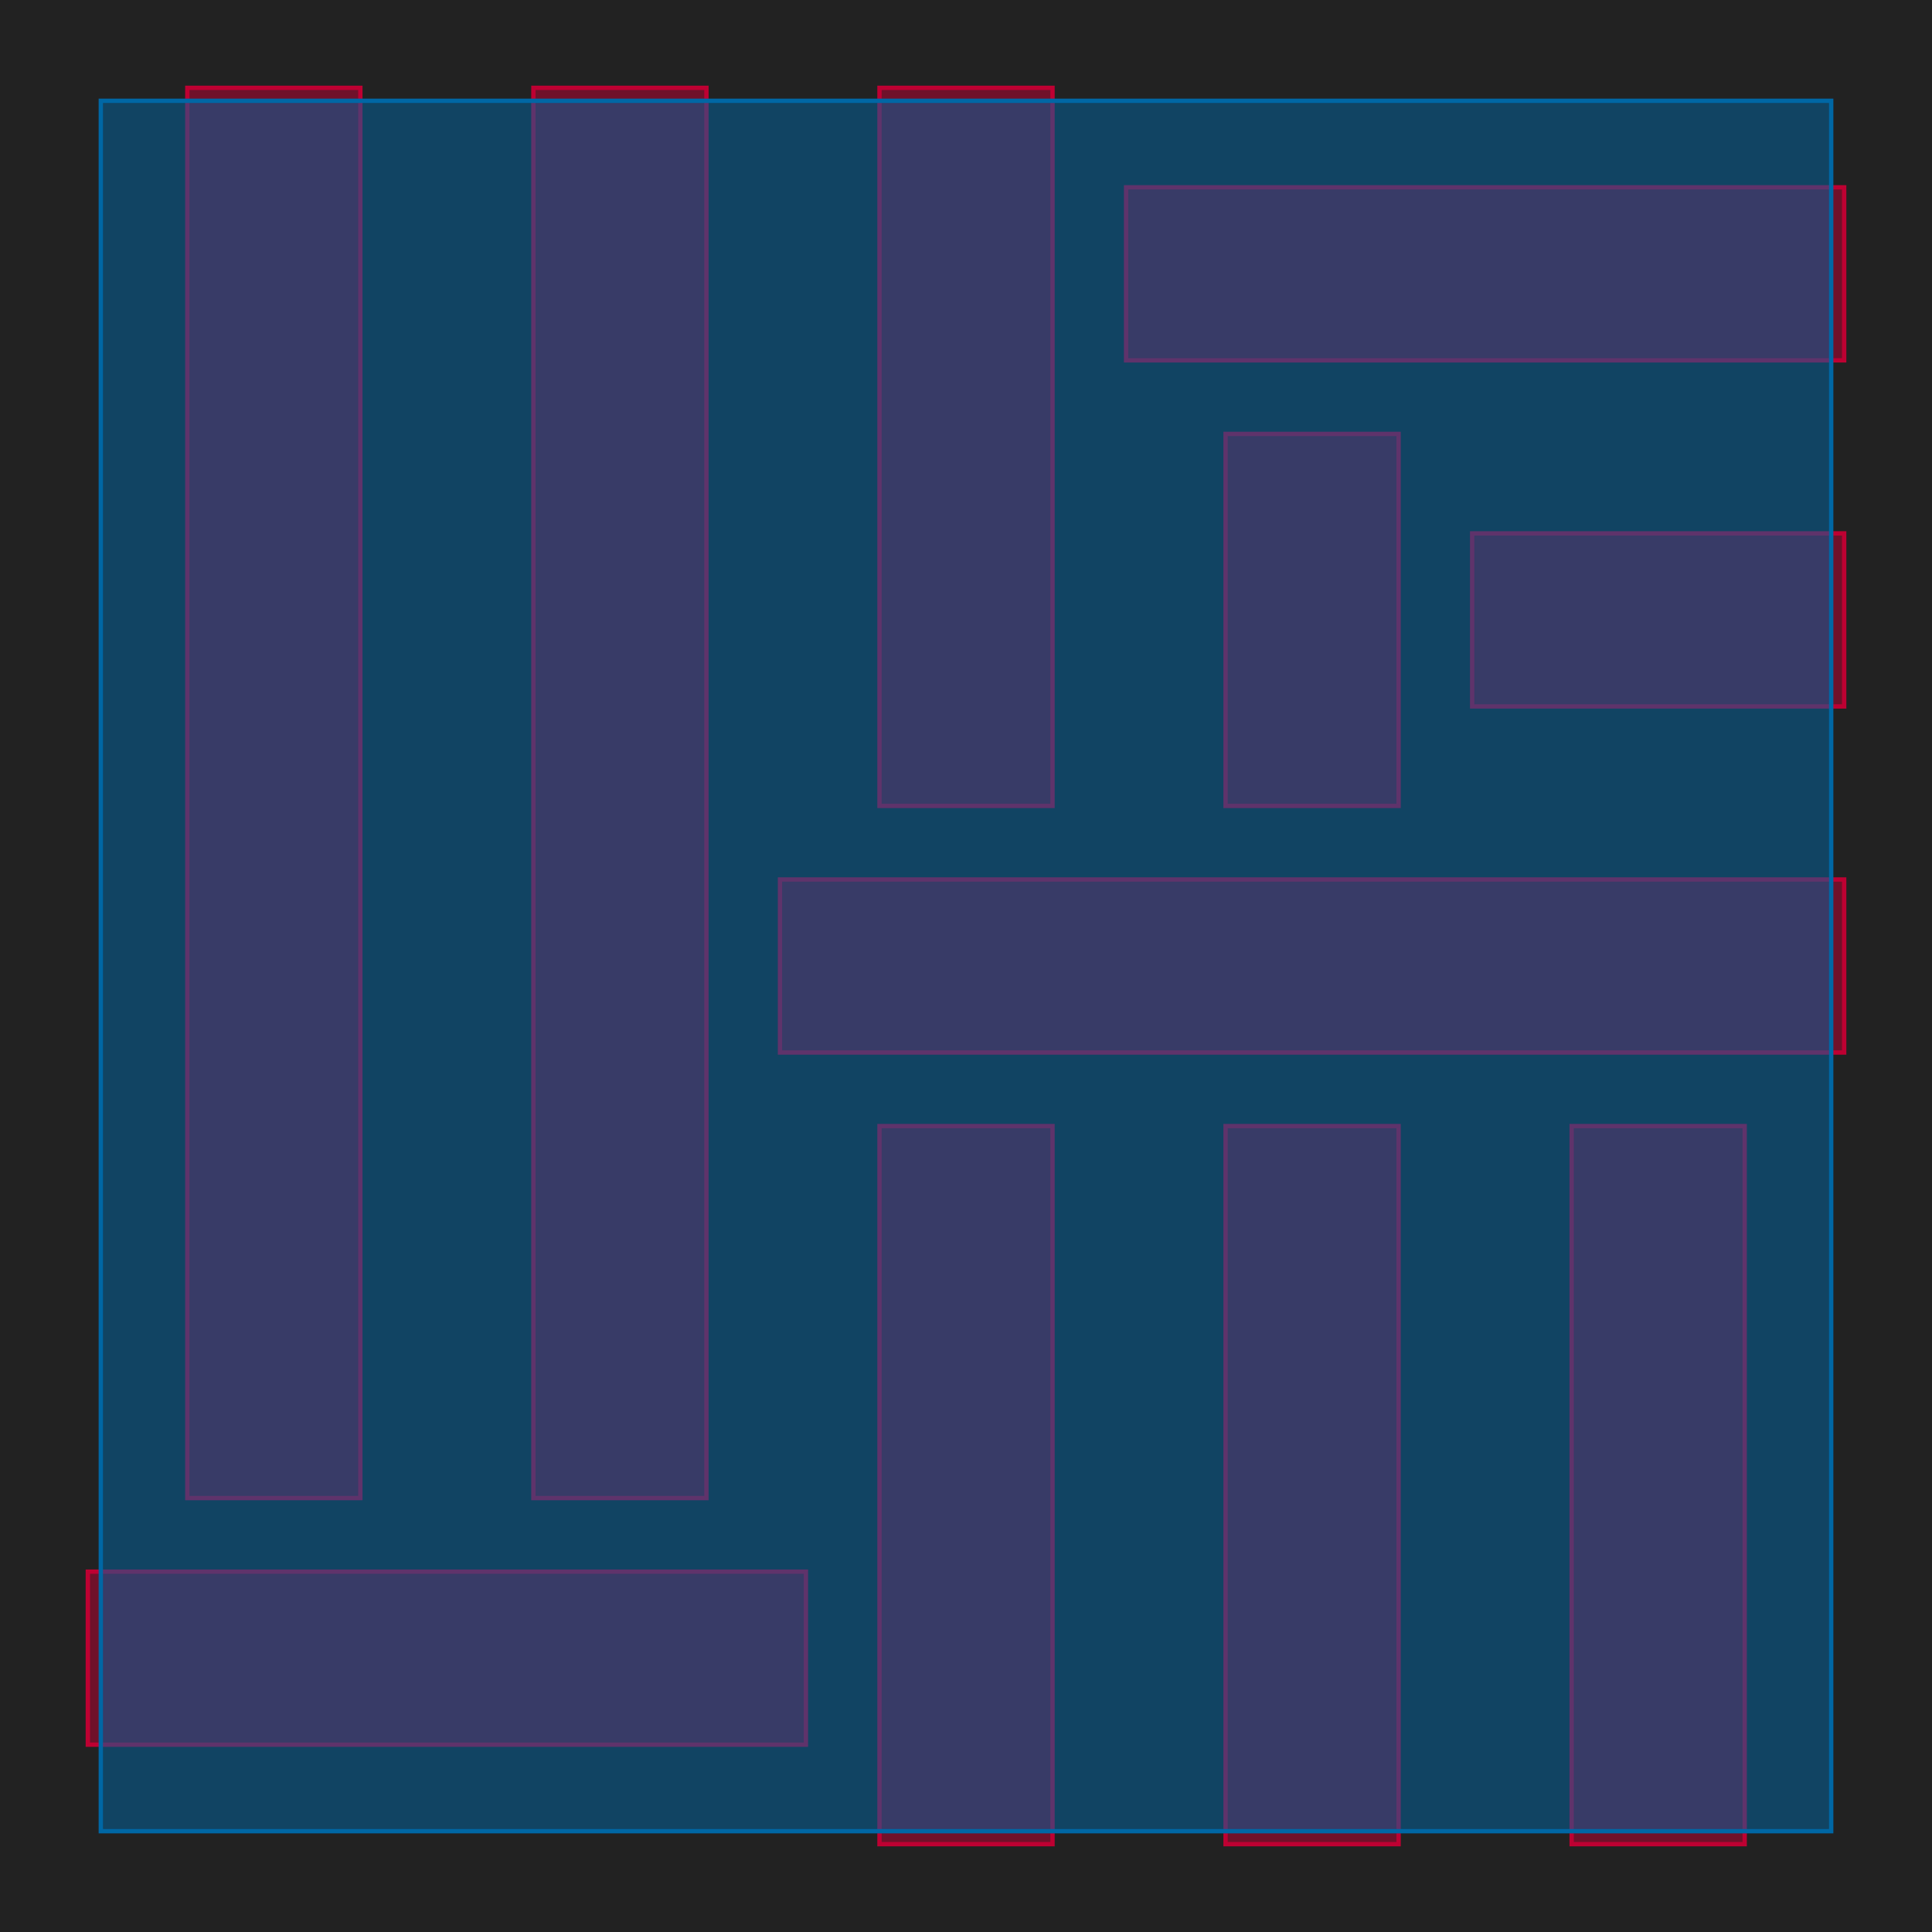
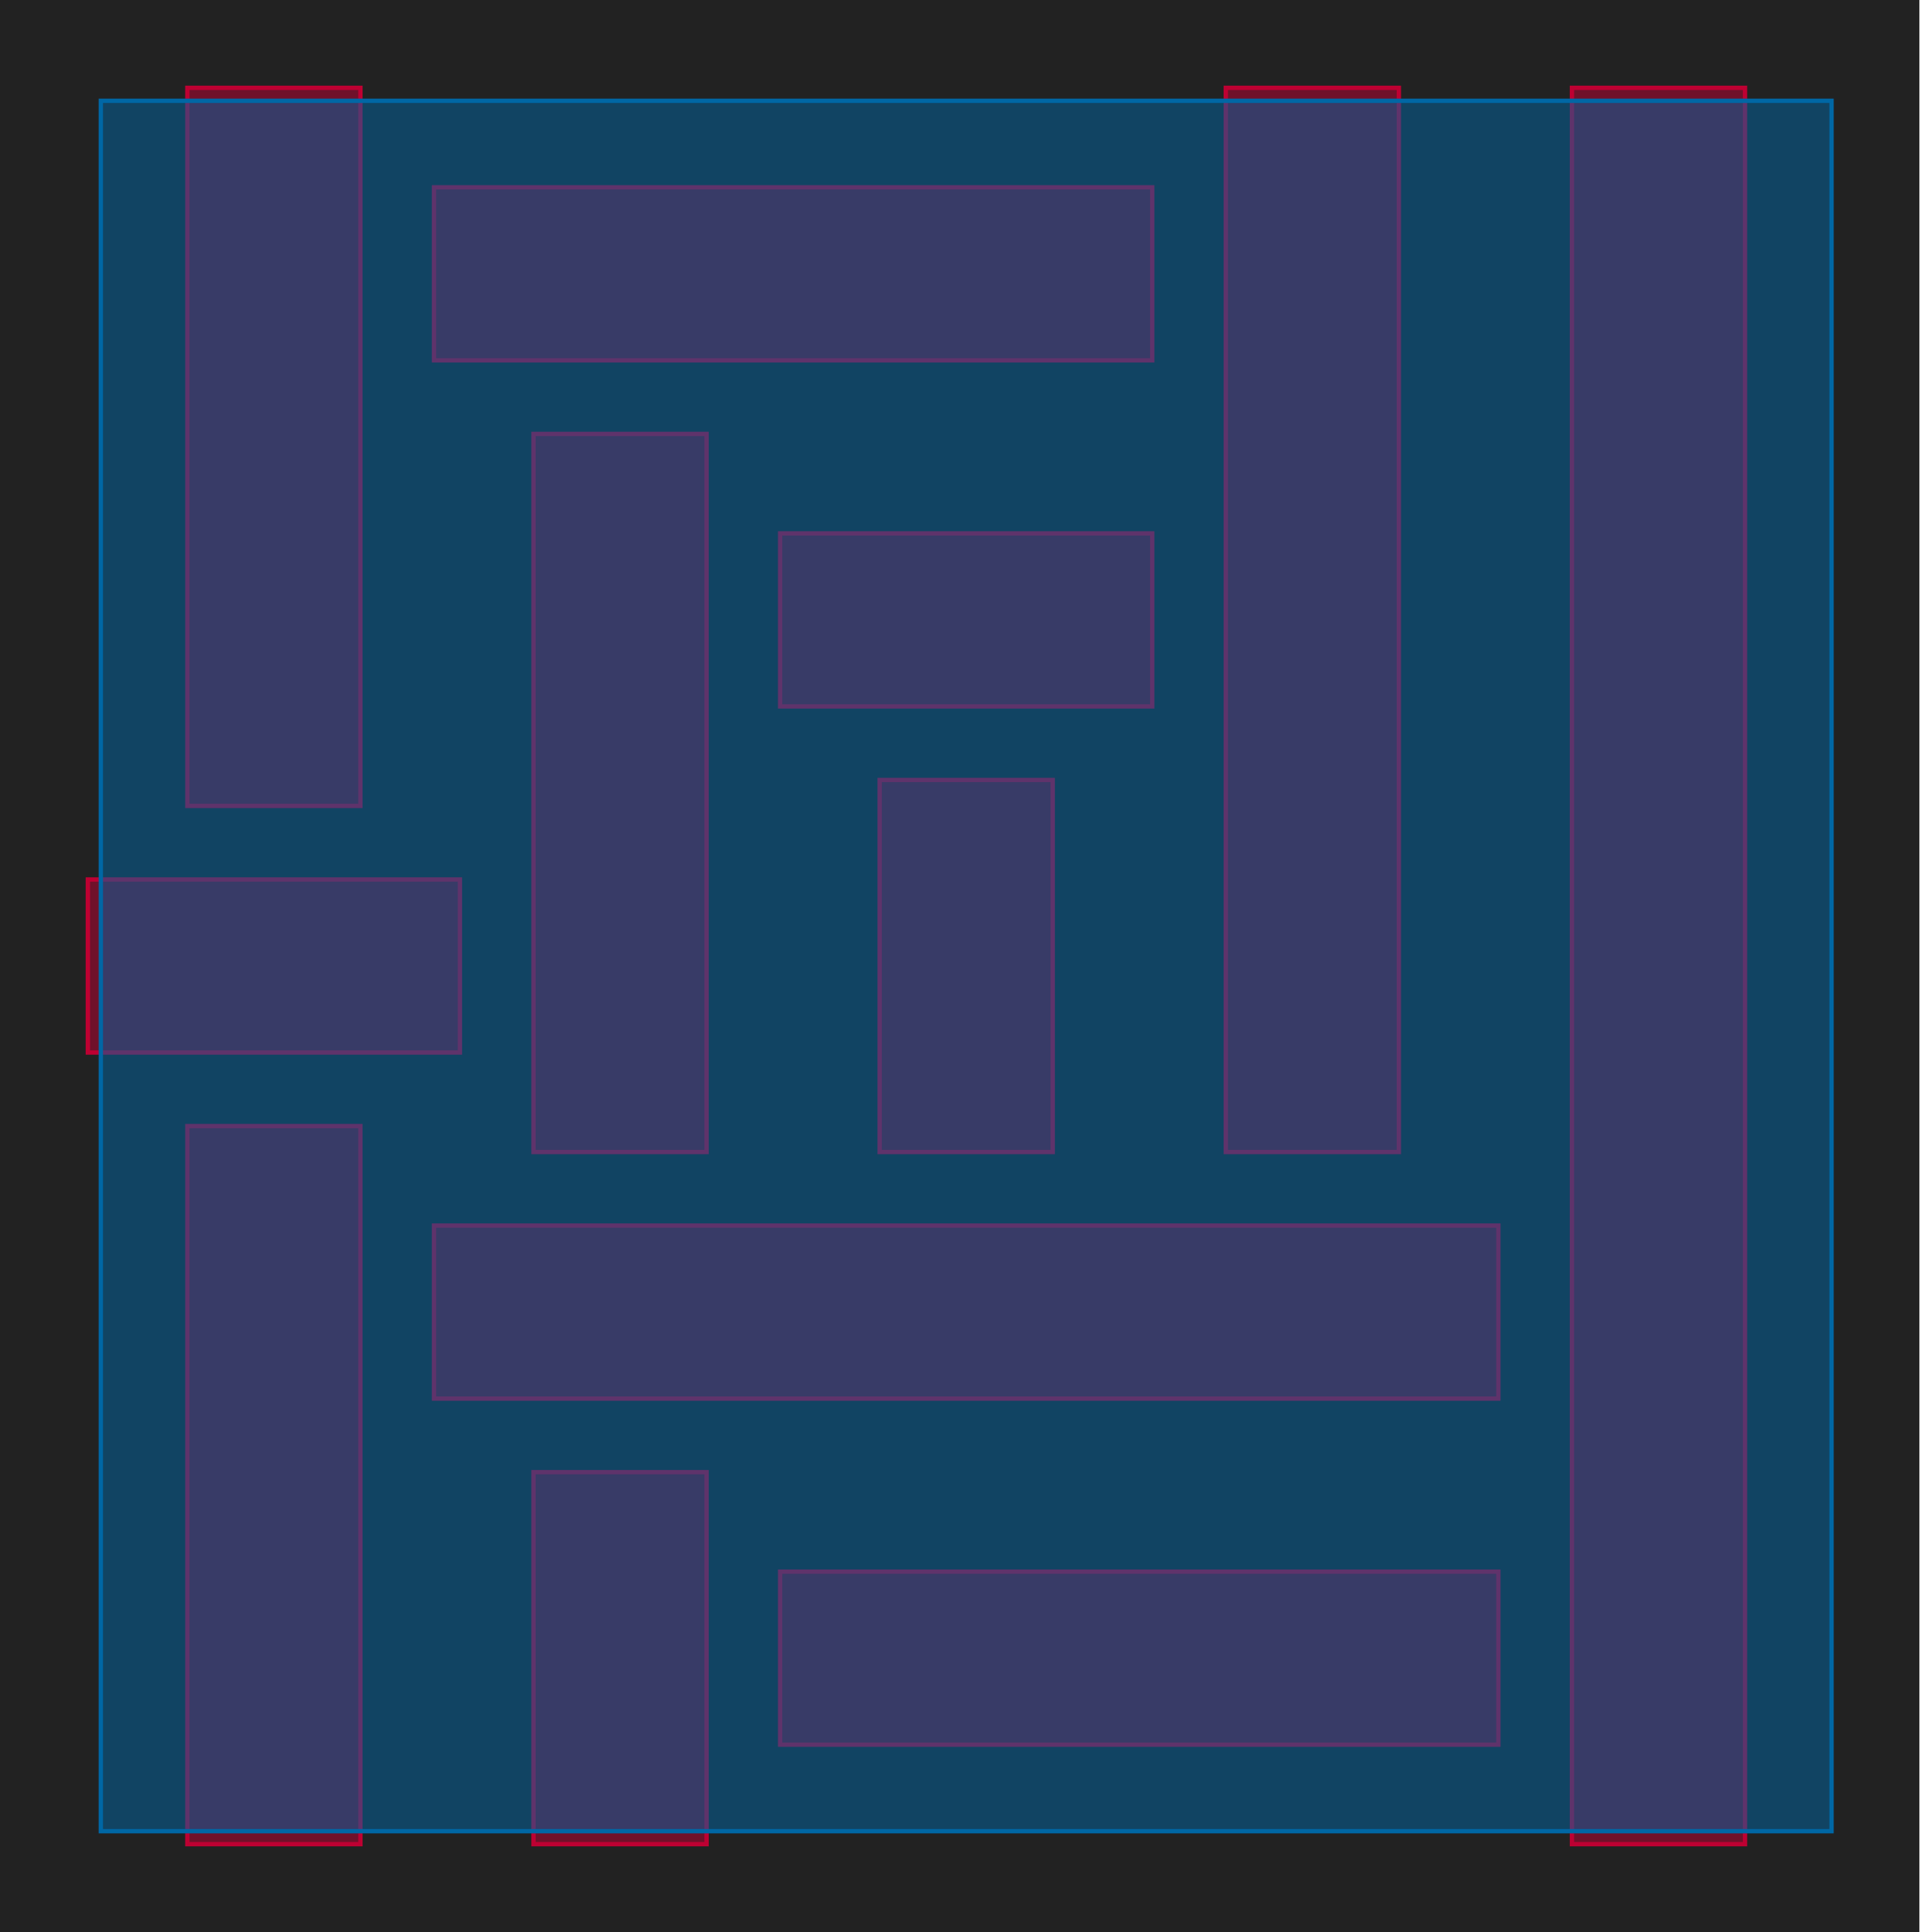
- <svg xmlns="http://www.w3.org/2000/svg" width="446.6" height="446.6" viewBox="-23.3 -423.3 446.6 446.6">
+ <svg xmlns="http://www.w3.org/2000/svg" width="443.6" height="446.6" viewBox="-23.3 -423.3 443.6 446.6">
  <defs>
    <style type="text/css">
.l235d4 {stroke: #0067A5; fill: #0067A5; fill-opacity: 0.5;}
.l72d10 {stroke: #BE0032; fill: #BE0032; fill-opacity: 0.5;}
</style>
  </defs>
-   <rect x="-23.3" y="-423.3" width="446.6" height="446.6" fill="#222222" stroke="none" />
+   <rect x="-23.3" y="-423.3" width="443.6" height="446.6" fill="#222222" stroke="none" />
  <g id="my_logo" transform="scale(1 -1)">
-     <polygon id="0x28011c0" class="l72d10" points="-3,20 163,20 163,60 -3,60" />
-     <polygon id="0x2853790" class="l72d10" points="157,180 403,180 403,220 157,220" />
-     <polygon id="0x273abe0" class="l72d10" points="317,260 403,260 403,300 317,300" />
-     <polygon id="0x2677380" class="l72d10" points="237,340 403,340 403,380 237,380" />
-     <polygon id="0x2903c50" class="l72d10" points="20,77 60,77 60,403 20,403" />
-     <polygon id="0x29aef30" class="l72d10" points="100,77 140,77 140,403 100,403" />
-     <polygon id="0x29261b0" class="l72d10" points="180,-3 220,-3 220,163 180,163" />
-     <polygon id="0x2906a50" class="l72d10" points="180,237 220,237 220,403 180,403" />
-     <polygon id="0x293d2c0" class="l72d10" points="260,-3 300,-3 300,163 260,163" />
-     <polygon id="0x293fa30" class="l72d10" points="260,237 300,237 300,323 260,323" />
-     <polygon id="0x2980680" class="l72d10" points="340,-3 380,-3 380,163 340,163" />
-     <polygon id="0x299ff50" class="l235d4" points="0,0 400,0 400,400 0,400" />
+     <polygon id="0x237d740" class="l72d10" points="157,20 323,20 323,60 157,60" />
+     <polygon id="0x23c0600" class="l72d10" points="77,100 323,100 323,140 77,140" />
+     <polygon id="0x22df3e0" class="l72d10" points="-3,180 83,180 83,220 -3,220" />
+     <polygon id="0x23b32d0" class="l72d10" points="157,260 243,260 243,300 157,300" />
+     <polygon id="0x2210060" class="l72d10" points="77,340 243,340 243,380 77,380" />
+     <polygon id="0x24cb000" class="l72d10" points="20,-3 60,-3 60,163 20,163" />
+     <polygon id="0x251bf90" class="l72d10" points="20,237 60,237 60,403 20,403" />
+     <polygon id="0x24905e0" class="l72d10" points="100,-3 140,-3 140,83 100,83" />
+     <polygon id="0x24925f0" class="l72d10" points="100,157 140,157 140,323 100,323" />
+     <polygon id="0x231f450" class="l72d10" points="180,157 220,157 220,243 180,243" />
+     <polygon id="0x24c70b0" class="l72d10" points="260,157 300,157 300,403 260,403" />
+     <polygon id="0x24aa140" class="l72d10" points="340,-3 380,-3 380,403 340,403" />
+     <polygon id="0x24e0d50" class="l235d4" points="0,0 400,0 400,400 0,400" />
  </g>
</svg>
